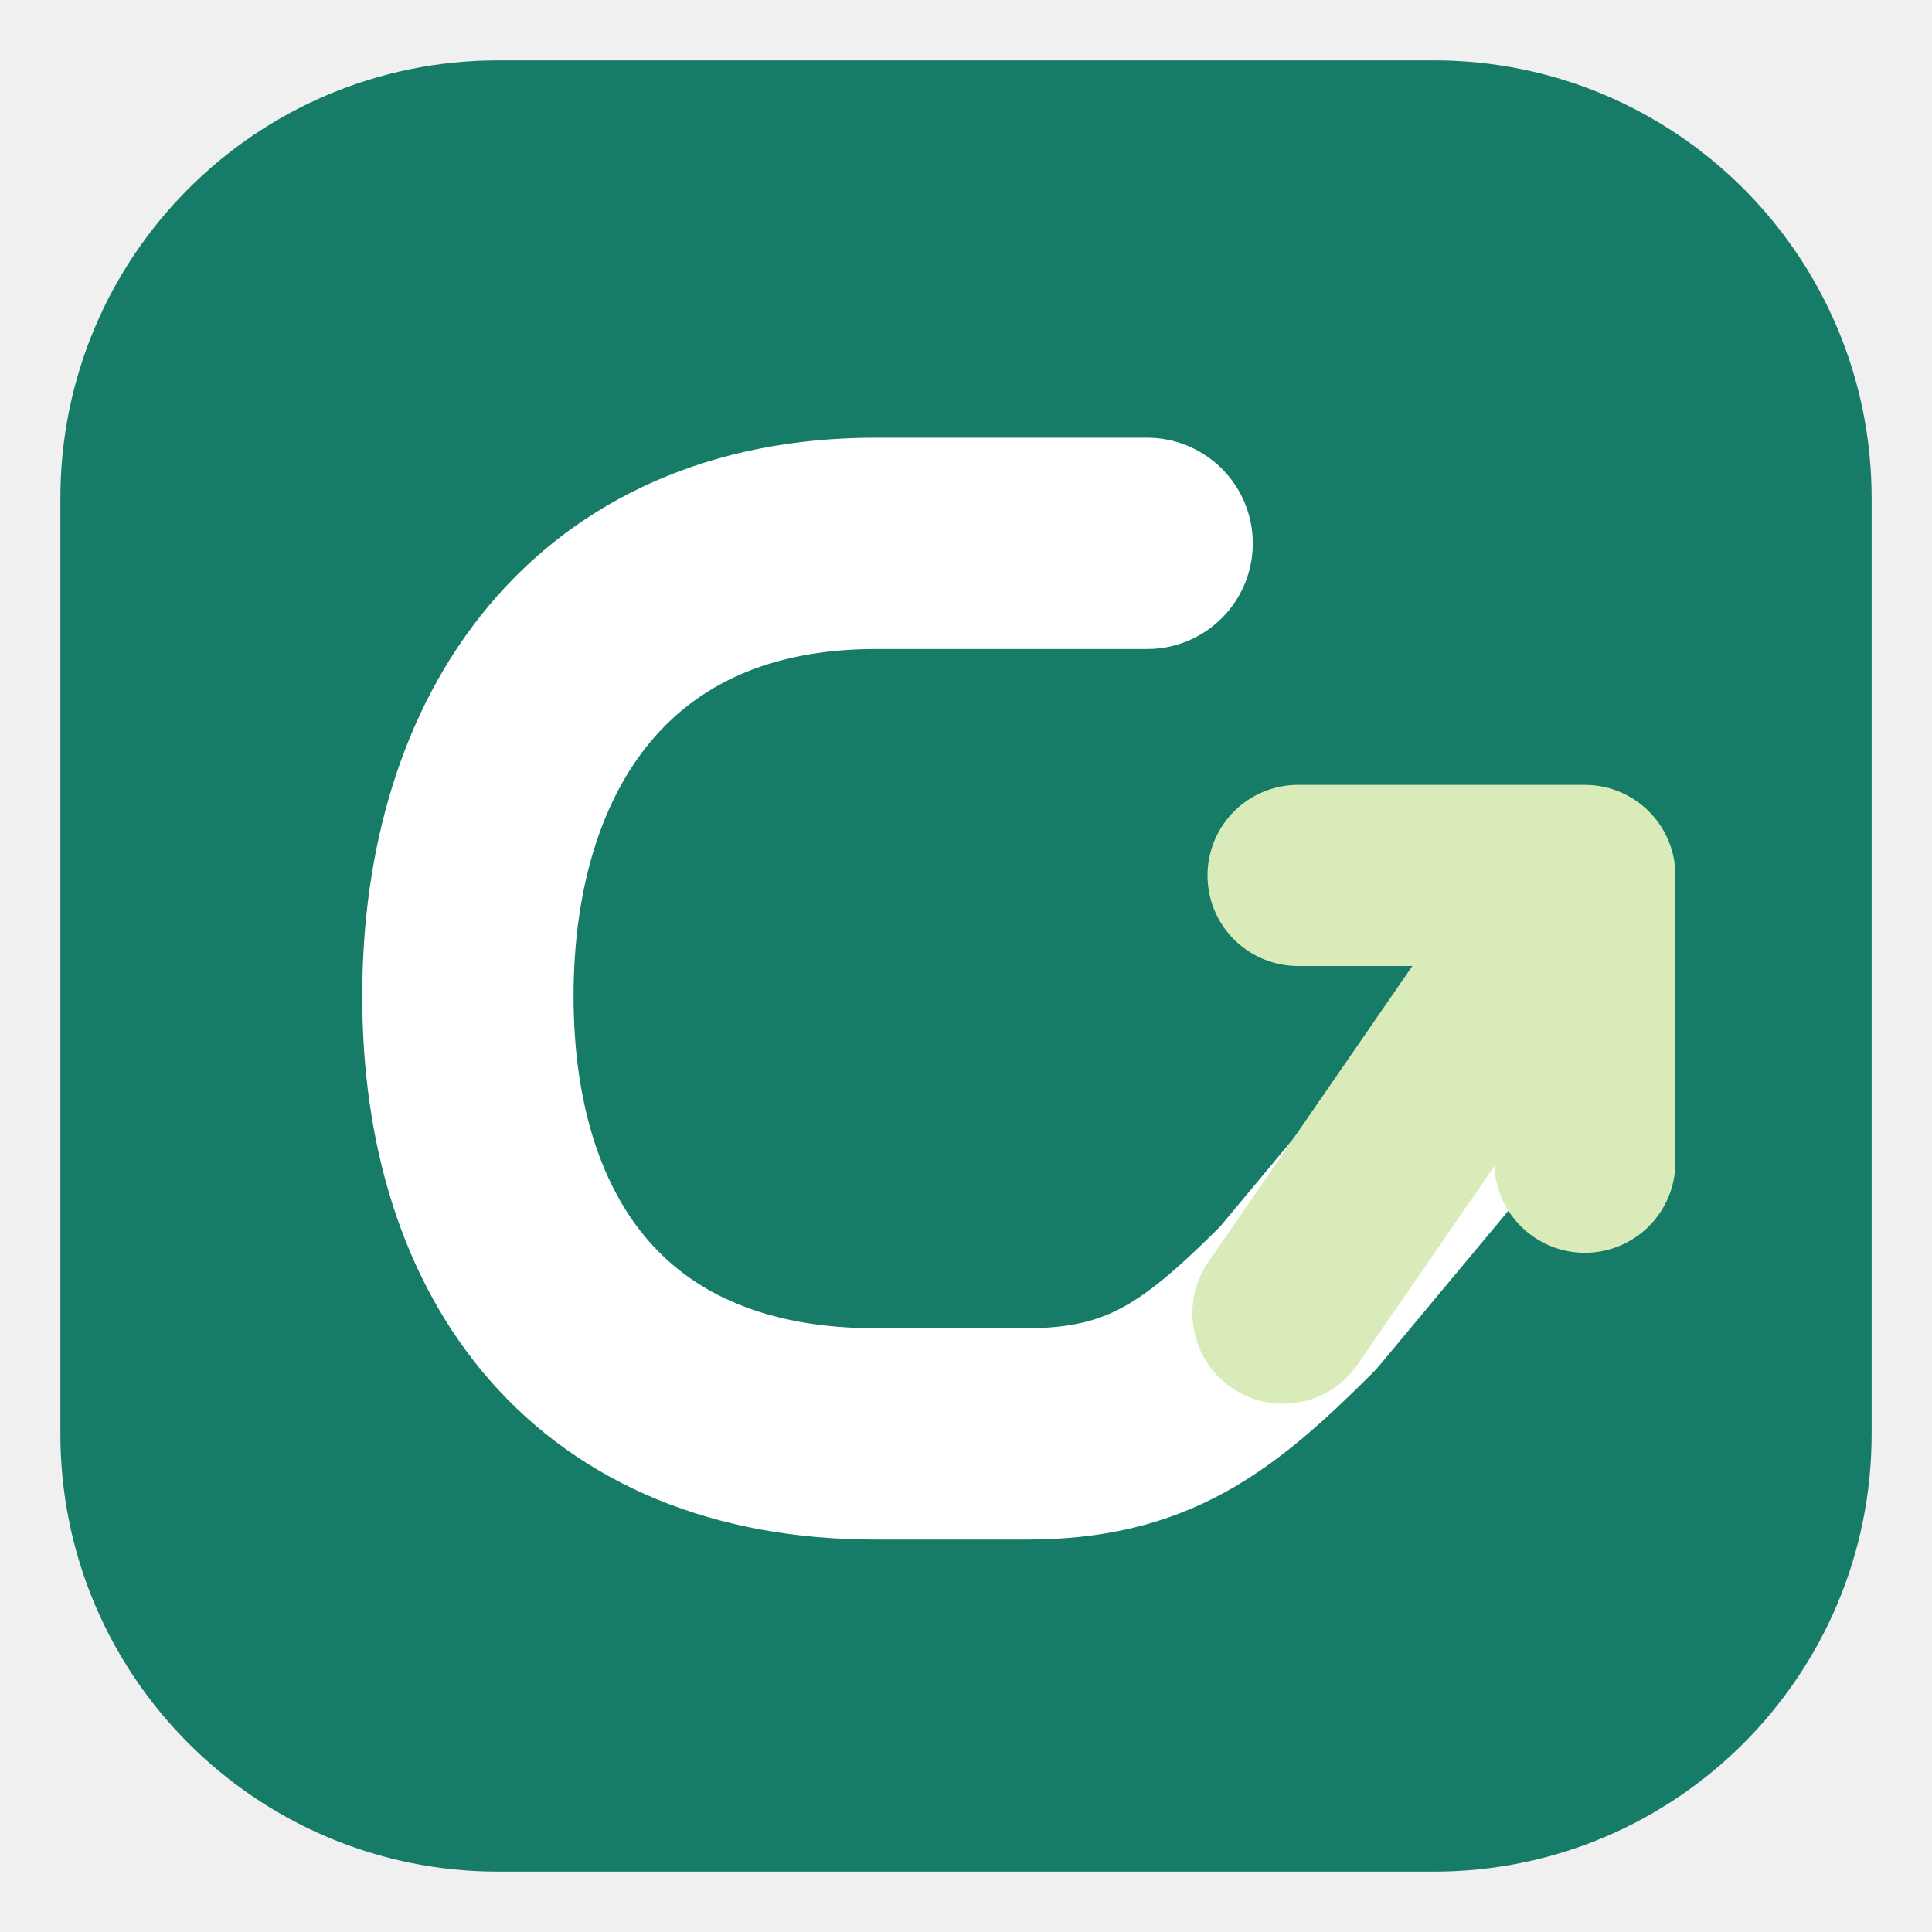
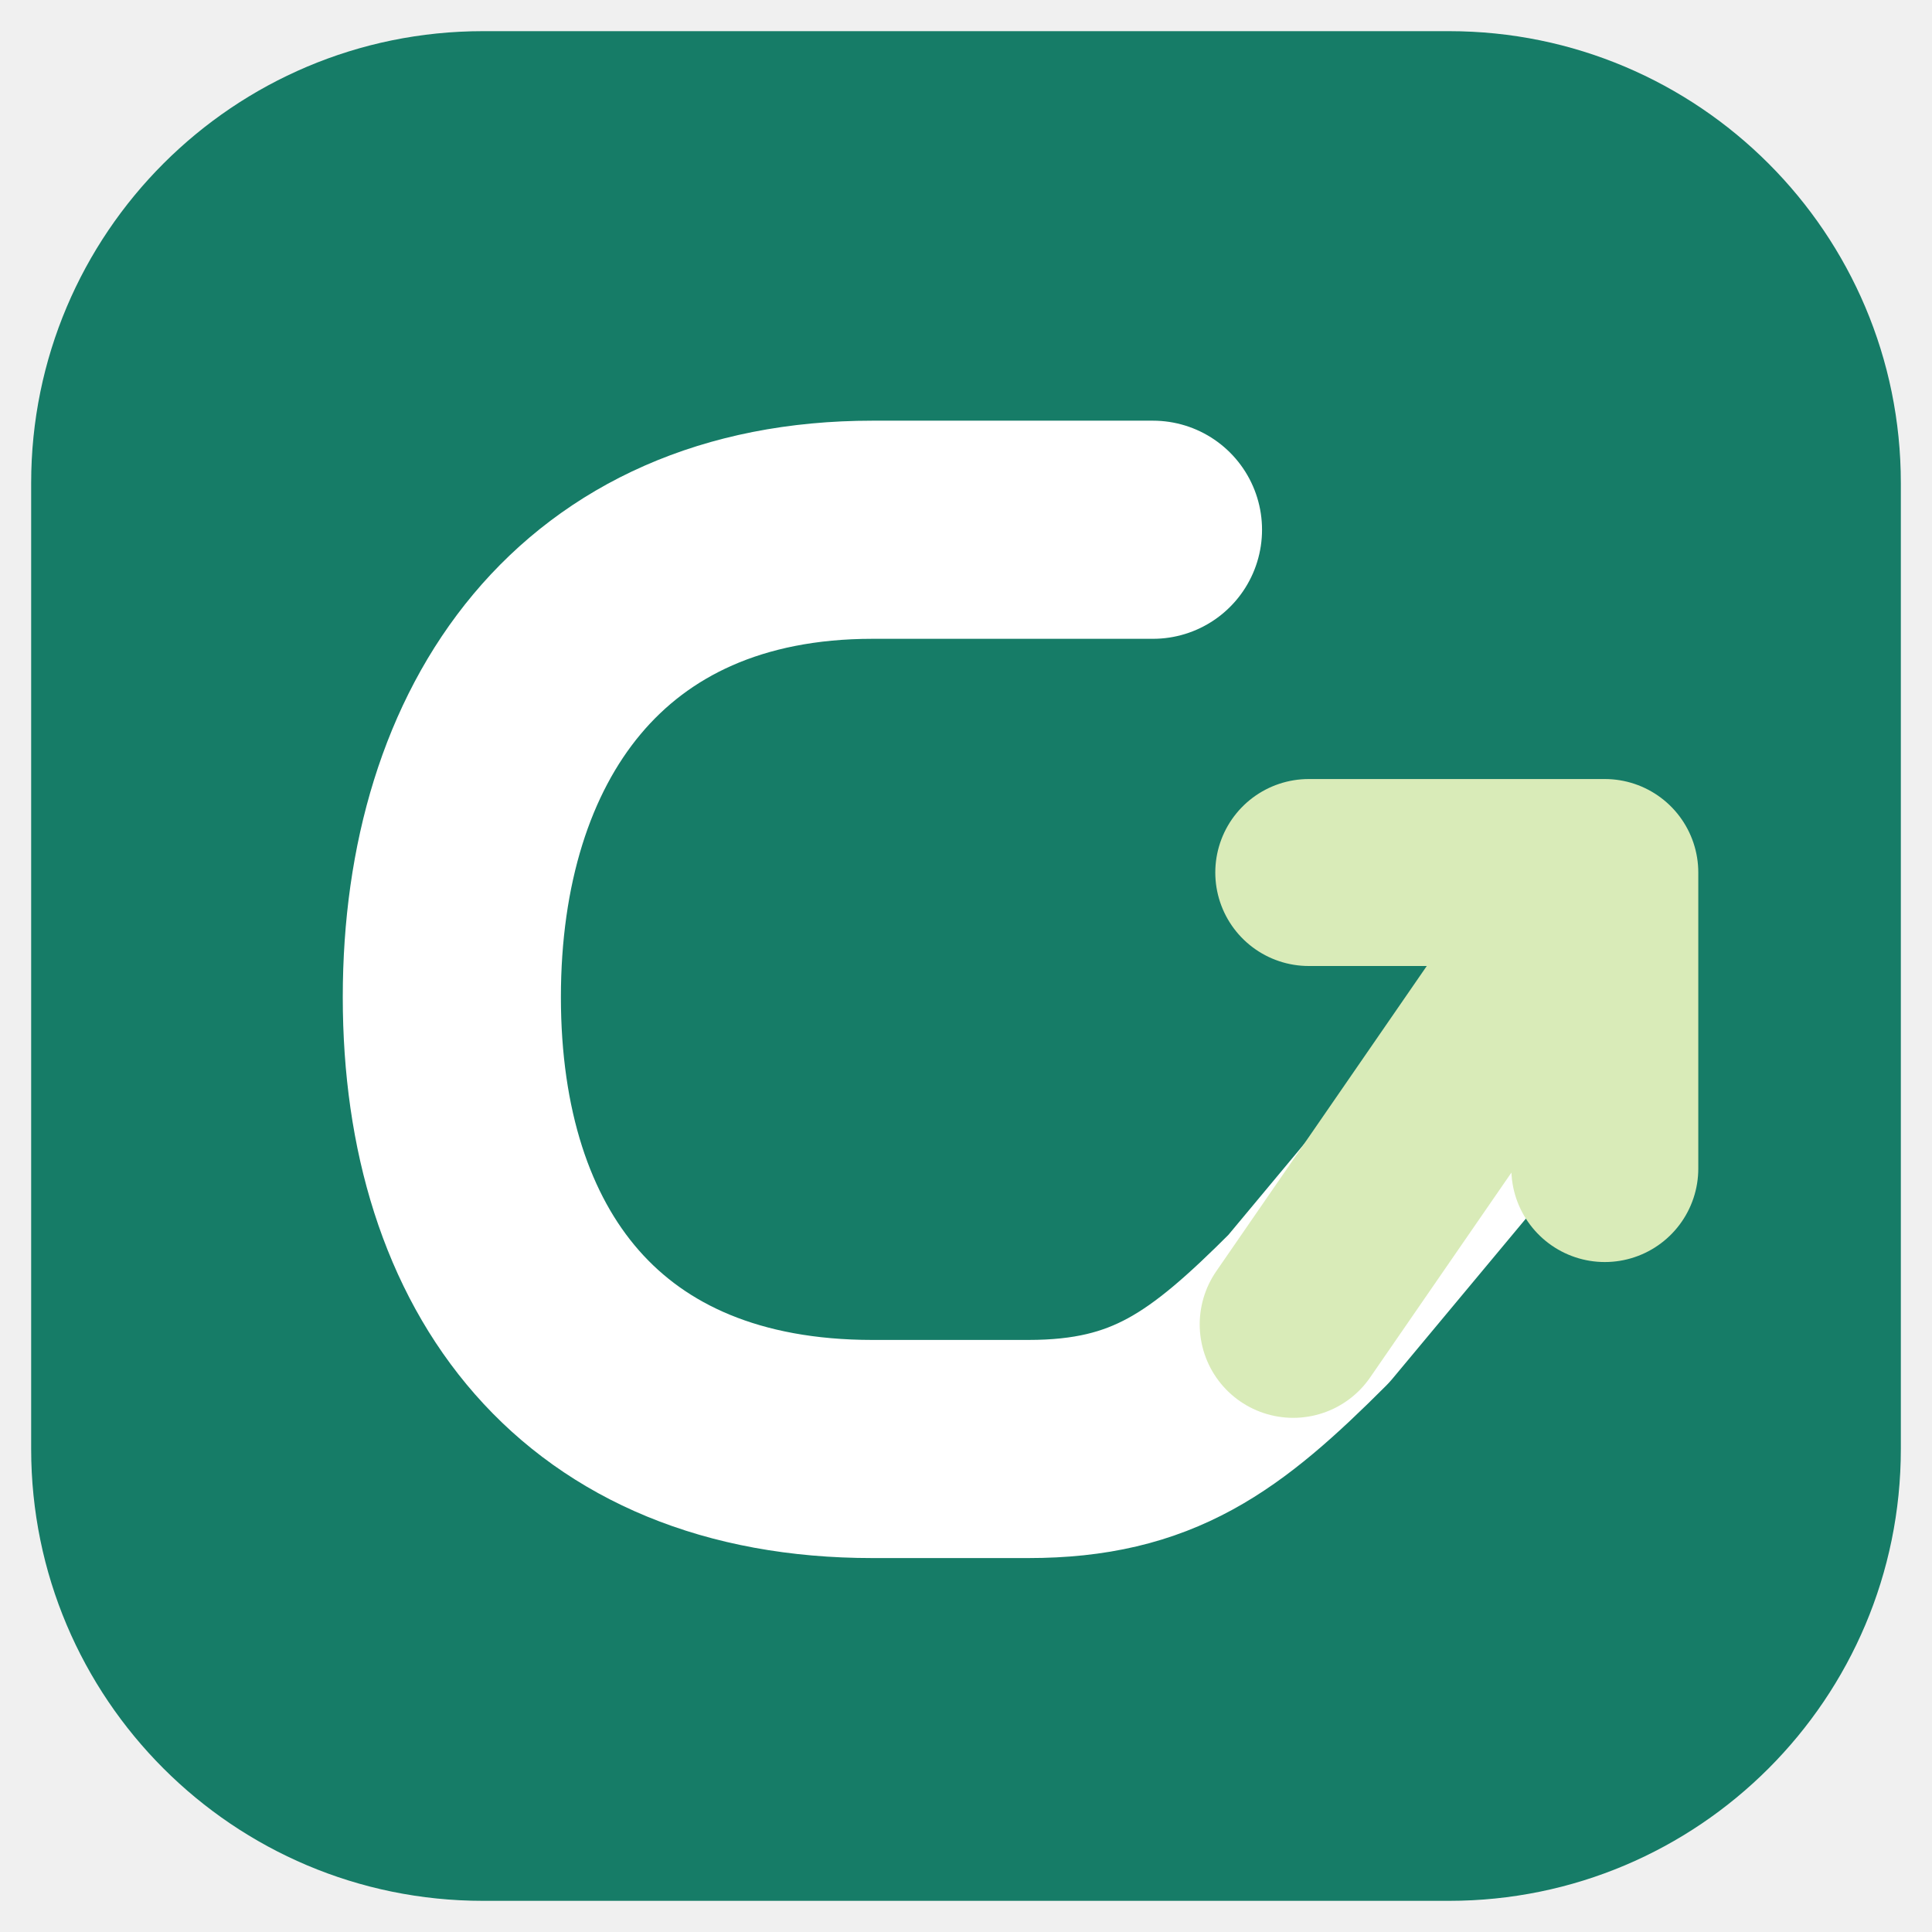
- <svg xmlns="http://www.w3.org/2000/svg" width="512" height="512" viewBox="0 0 128 128">
+ <svg xmlns="http://www.w3.org/2000/svg" width="512" height="512" viewBox="2 2 124 124">
  <rect x="4" y="4" width="120" height="120" rx="29" fill="#167c67" />
  <path d="M76 36H58C40 36 31 49 31 66S40 95 58 95H68C76 95 80 92 86 86L101 68" fill="none" stroke="#fff" stroke-width="14" stroke-linecap="round" stroke-linejoin="round" />
  <path d="M85 87L105 58M86 58H105V77" fill="none" stroke="#d9ebb8" stroke-width="12" stroke-linecap="round" stroke-linejoin="round" />
</svg>
